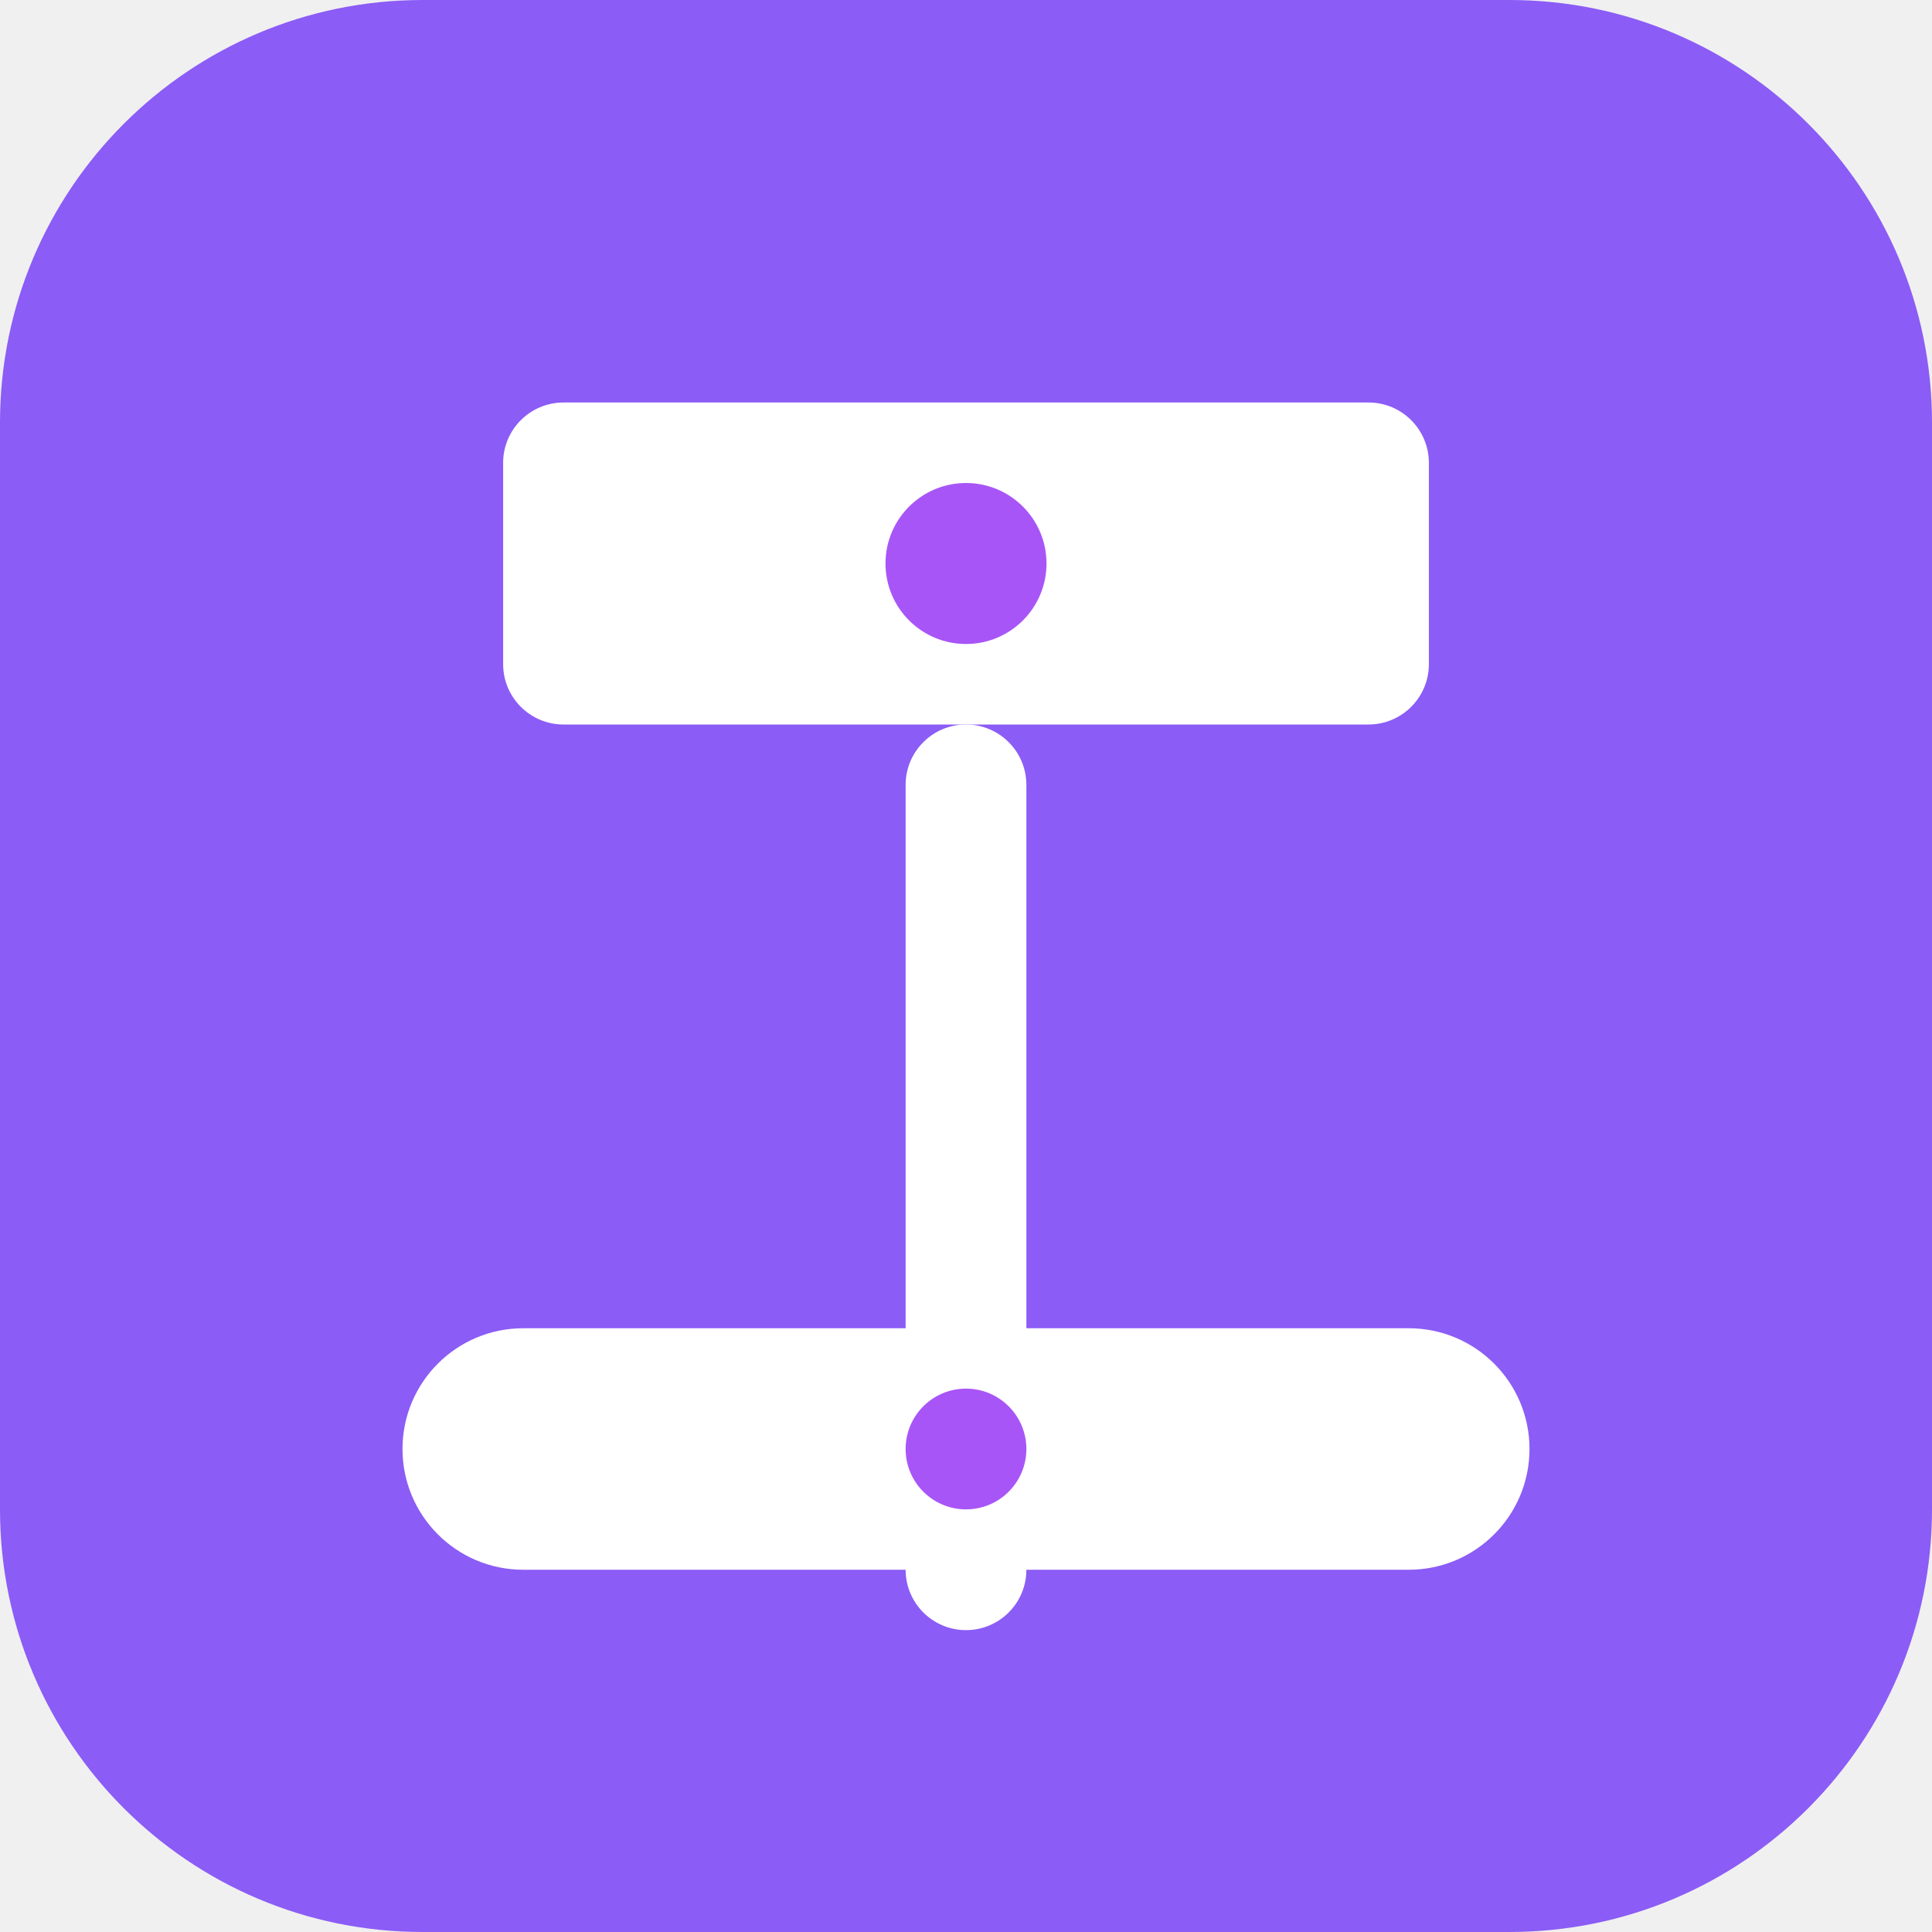
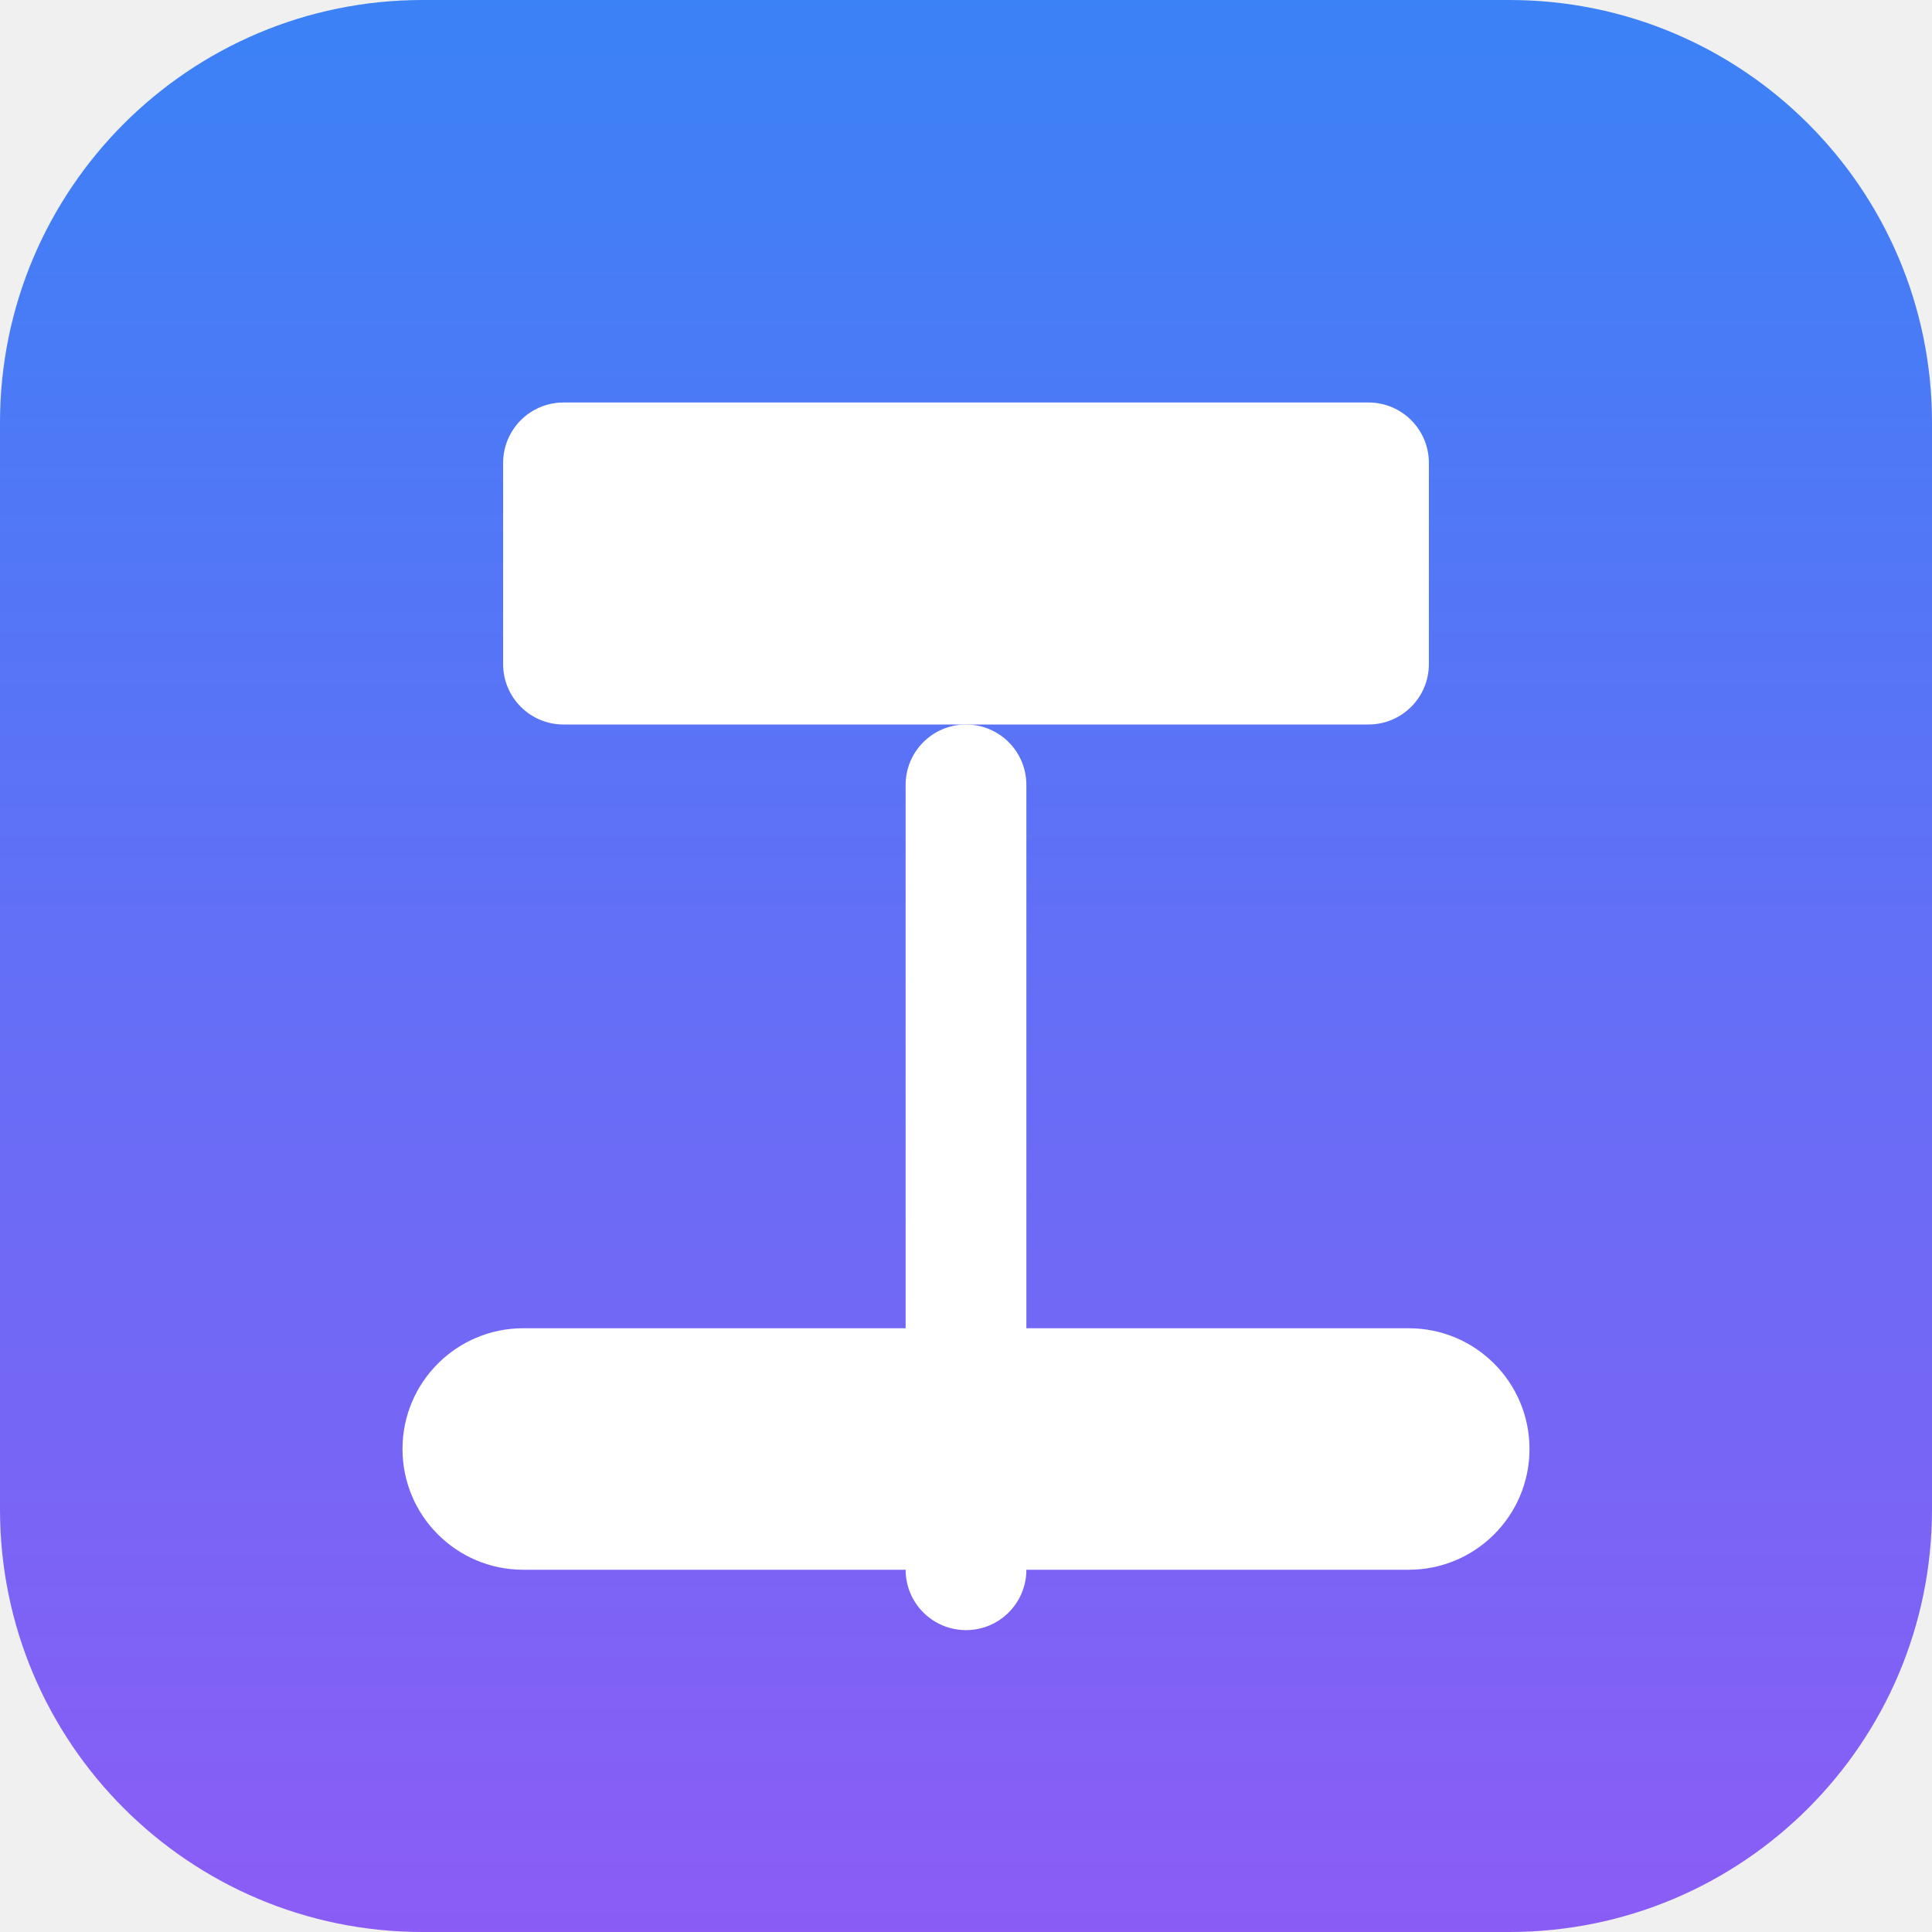
<svg xmlns="http://www.w3.org/2000/svg" width="192" height="192" viewBox="0 0 192 192" fill="none">
-   <rect width="192" height="192" rx="42" fill="#8b5cf6" />
+   <defs>
+     <linearGradient id="gradient" x1="0%" y1="0%" x2="0%" y2="100%">
+       <stop offset="0%" style="stop-color:#3b82f6;stop-opacity:1" />
+       <stop offset="100%" style="stop-color:#8b5cf6;stop-opacity:1" />
+     </linearGradient>
+   </defs>
+   <rect width="192" height="192" rx="42" fill="url(#gradient)" />
  <rect x="50" y="40" width="92" height="32" rx="6" fill="white" />
  <rect x="90" y="72" width="12" height="90" rx="6" fill="white" />
  <rect x="40" y="132" width="112" height="24" rx="12" fill="white" />
-   <circle cx="96" cy="56" r="8" fill="#a855f7" />
-   <circle cx="96" cy="144" r="6" fill="#a855f7" />
</svg>
